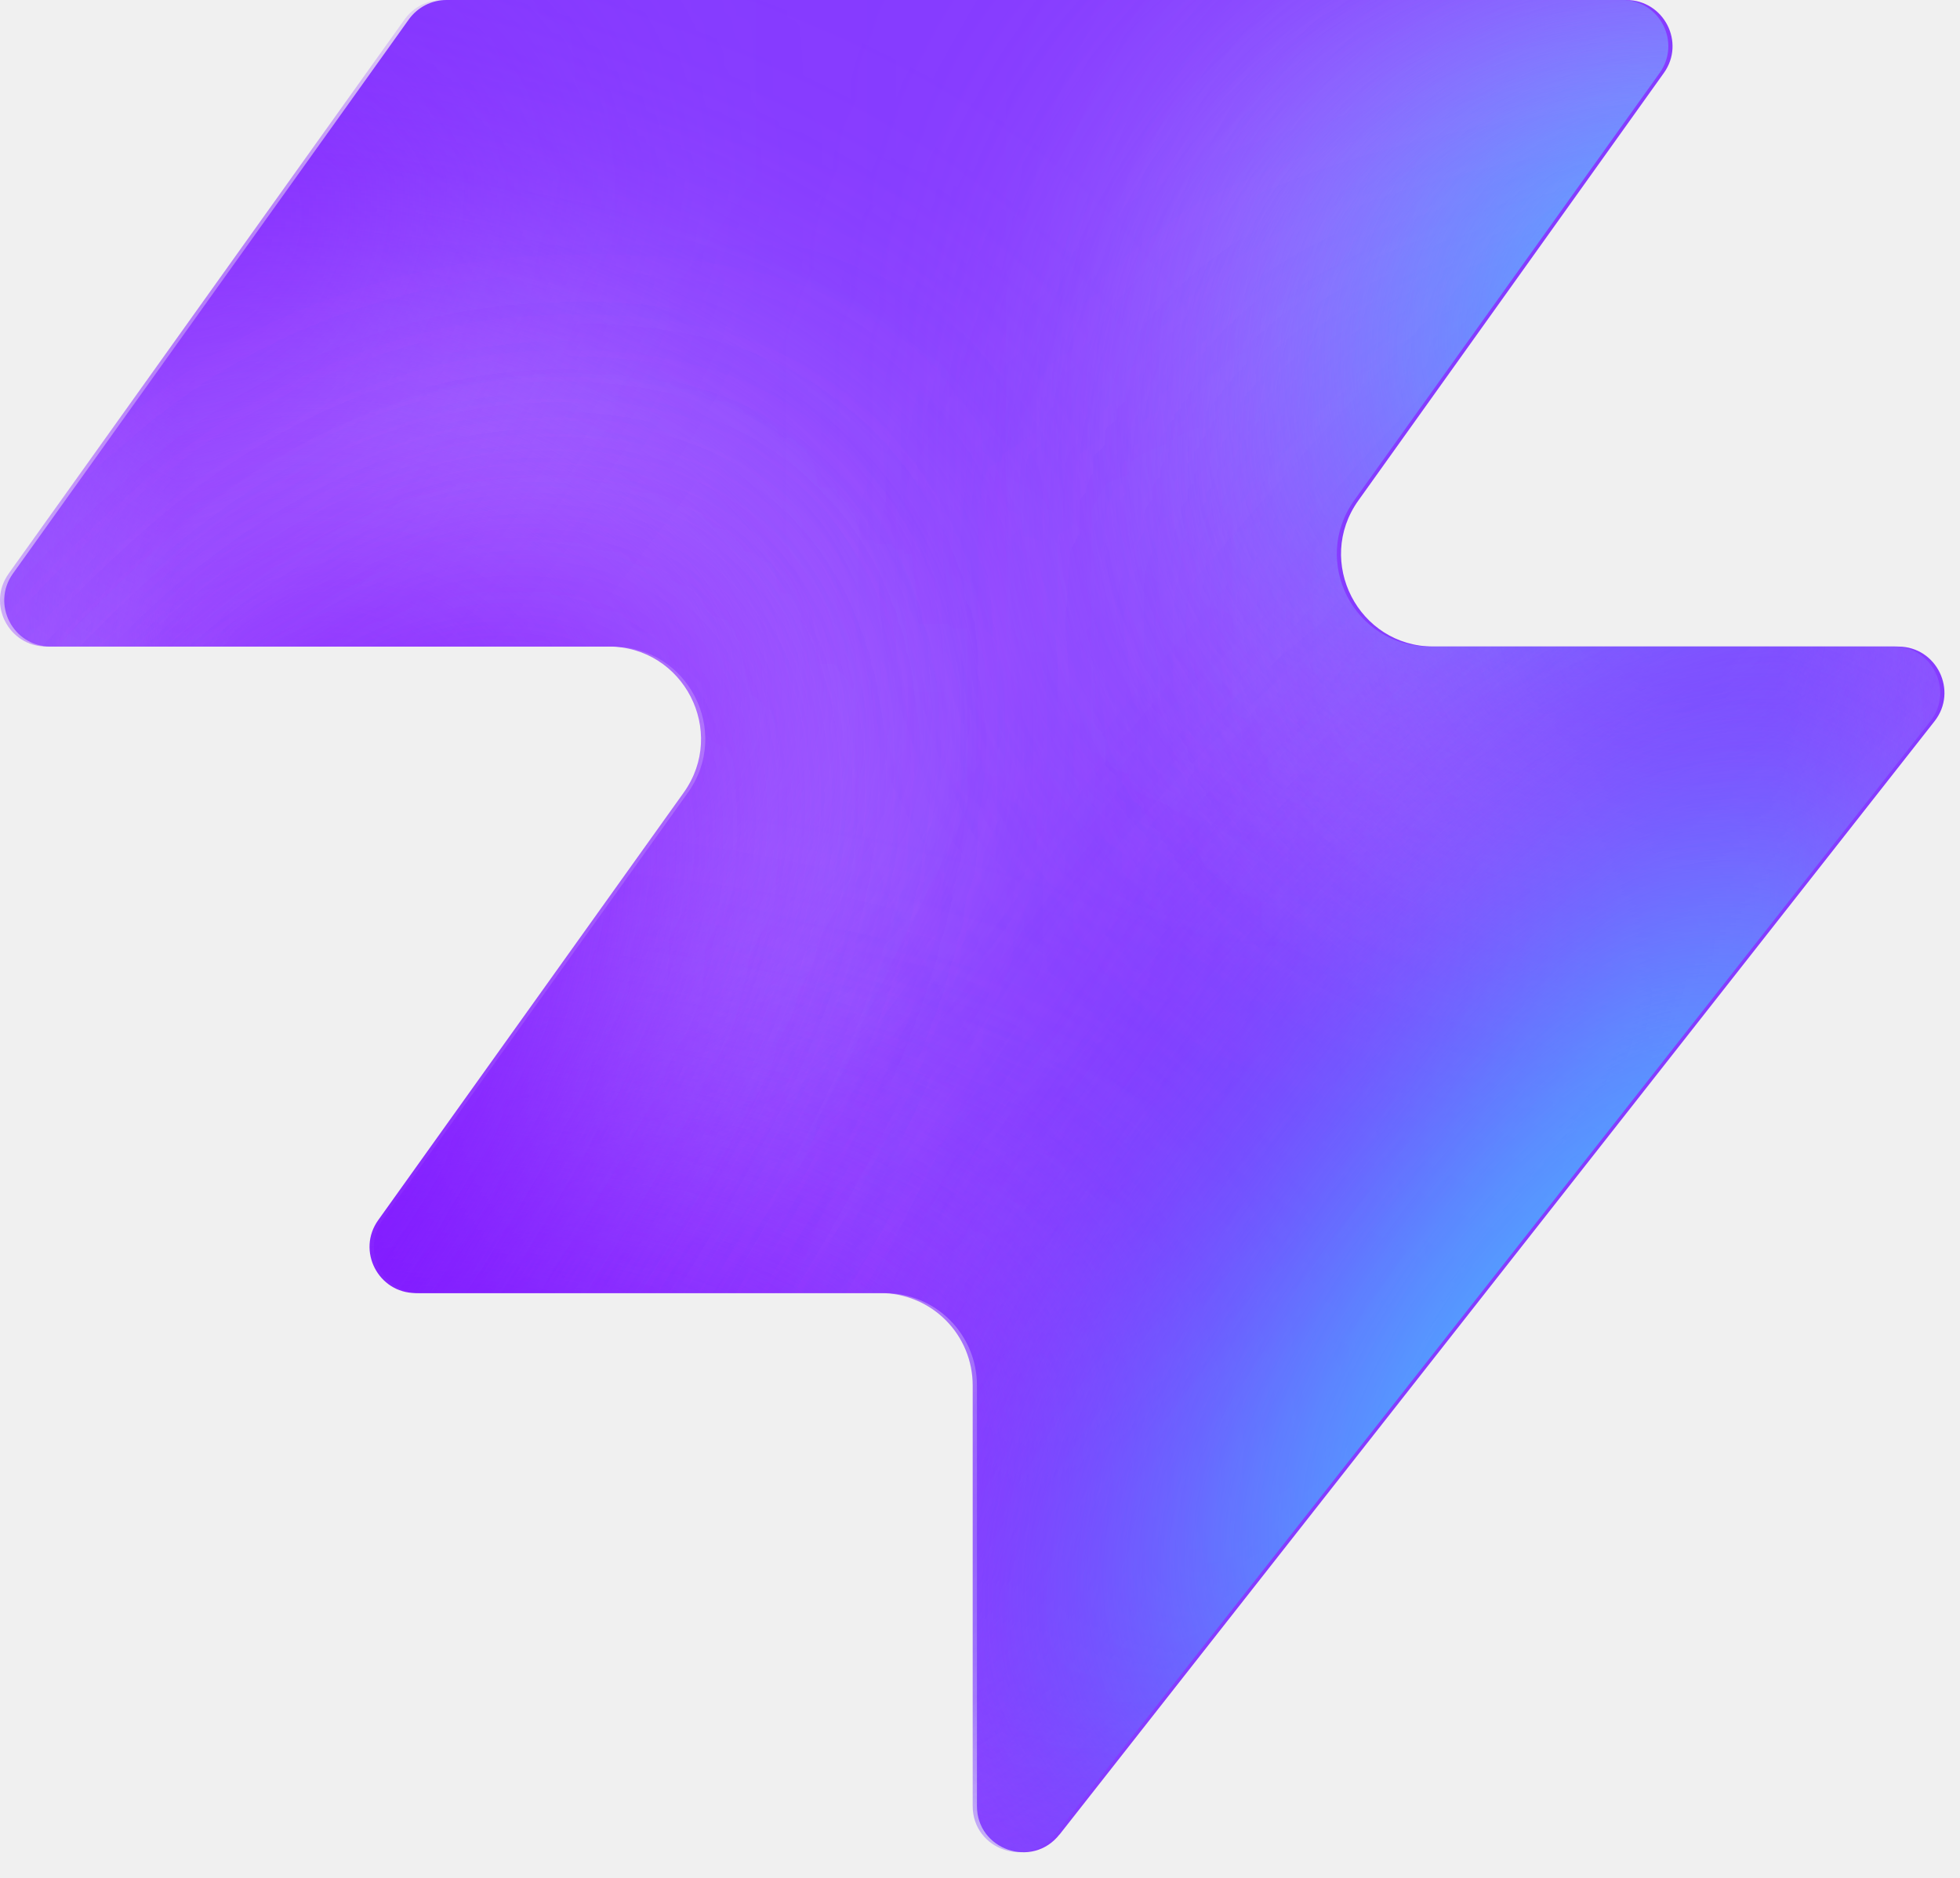
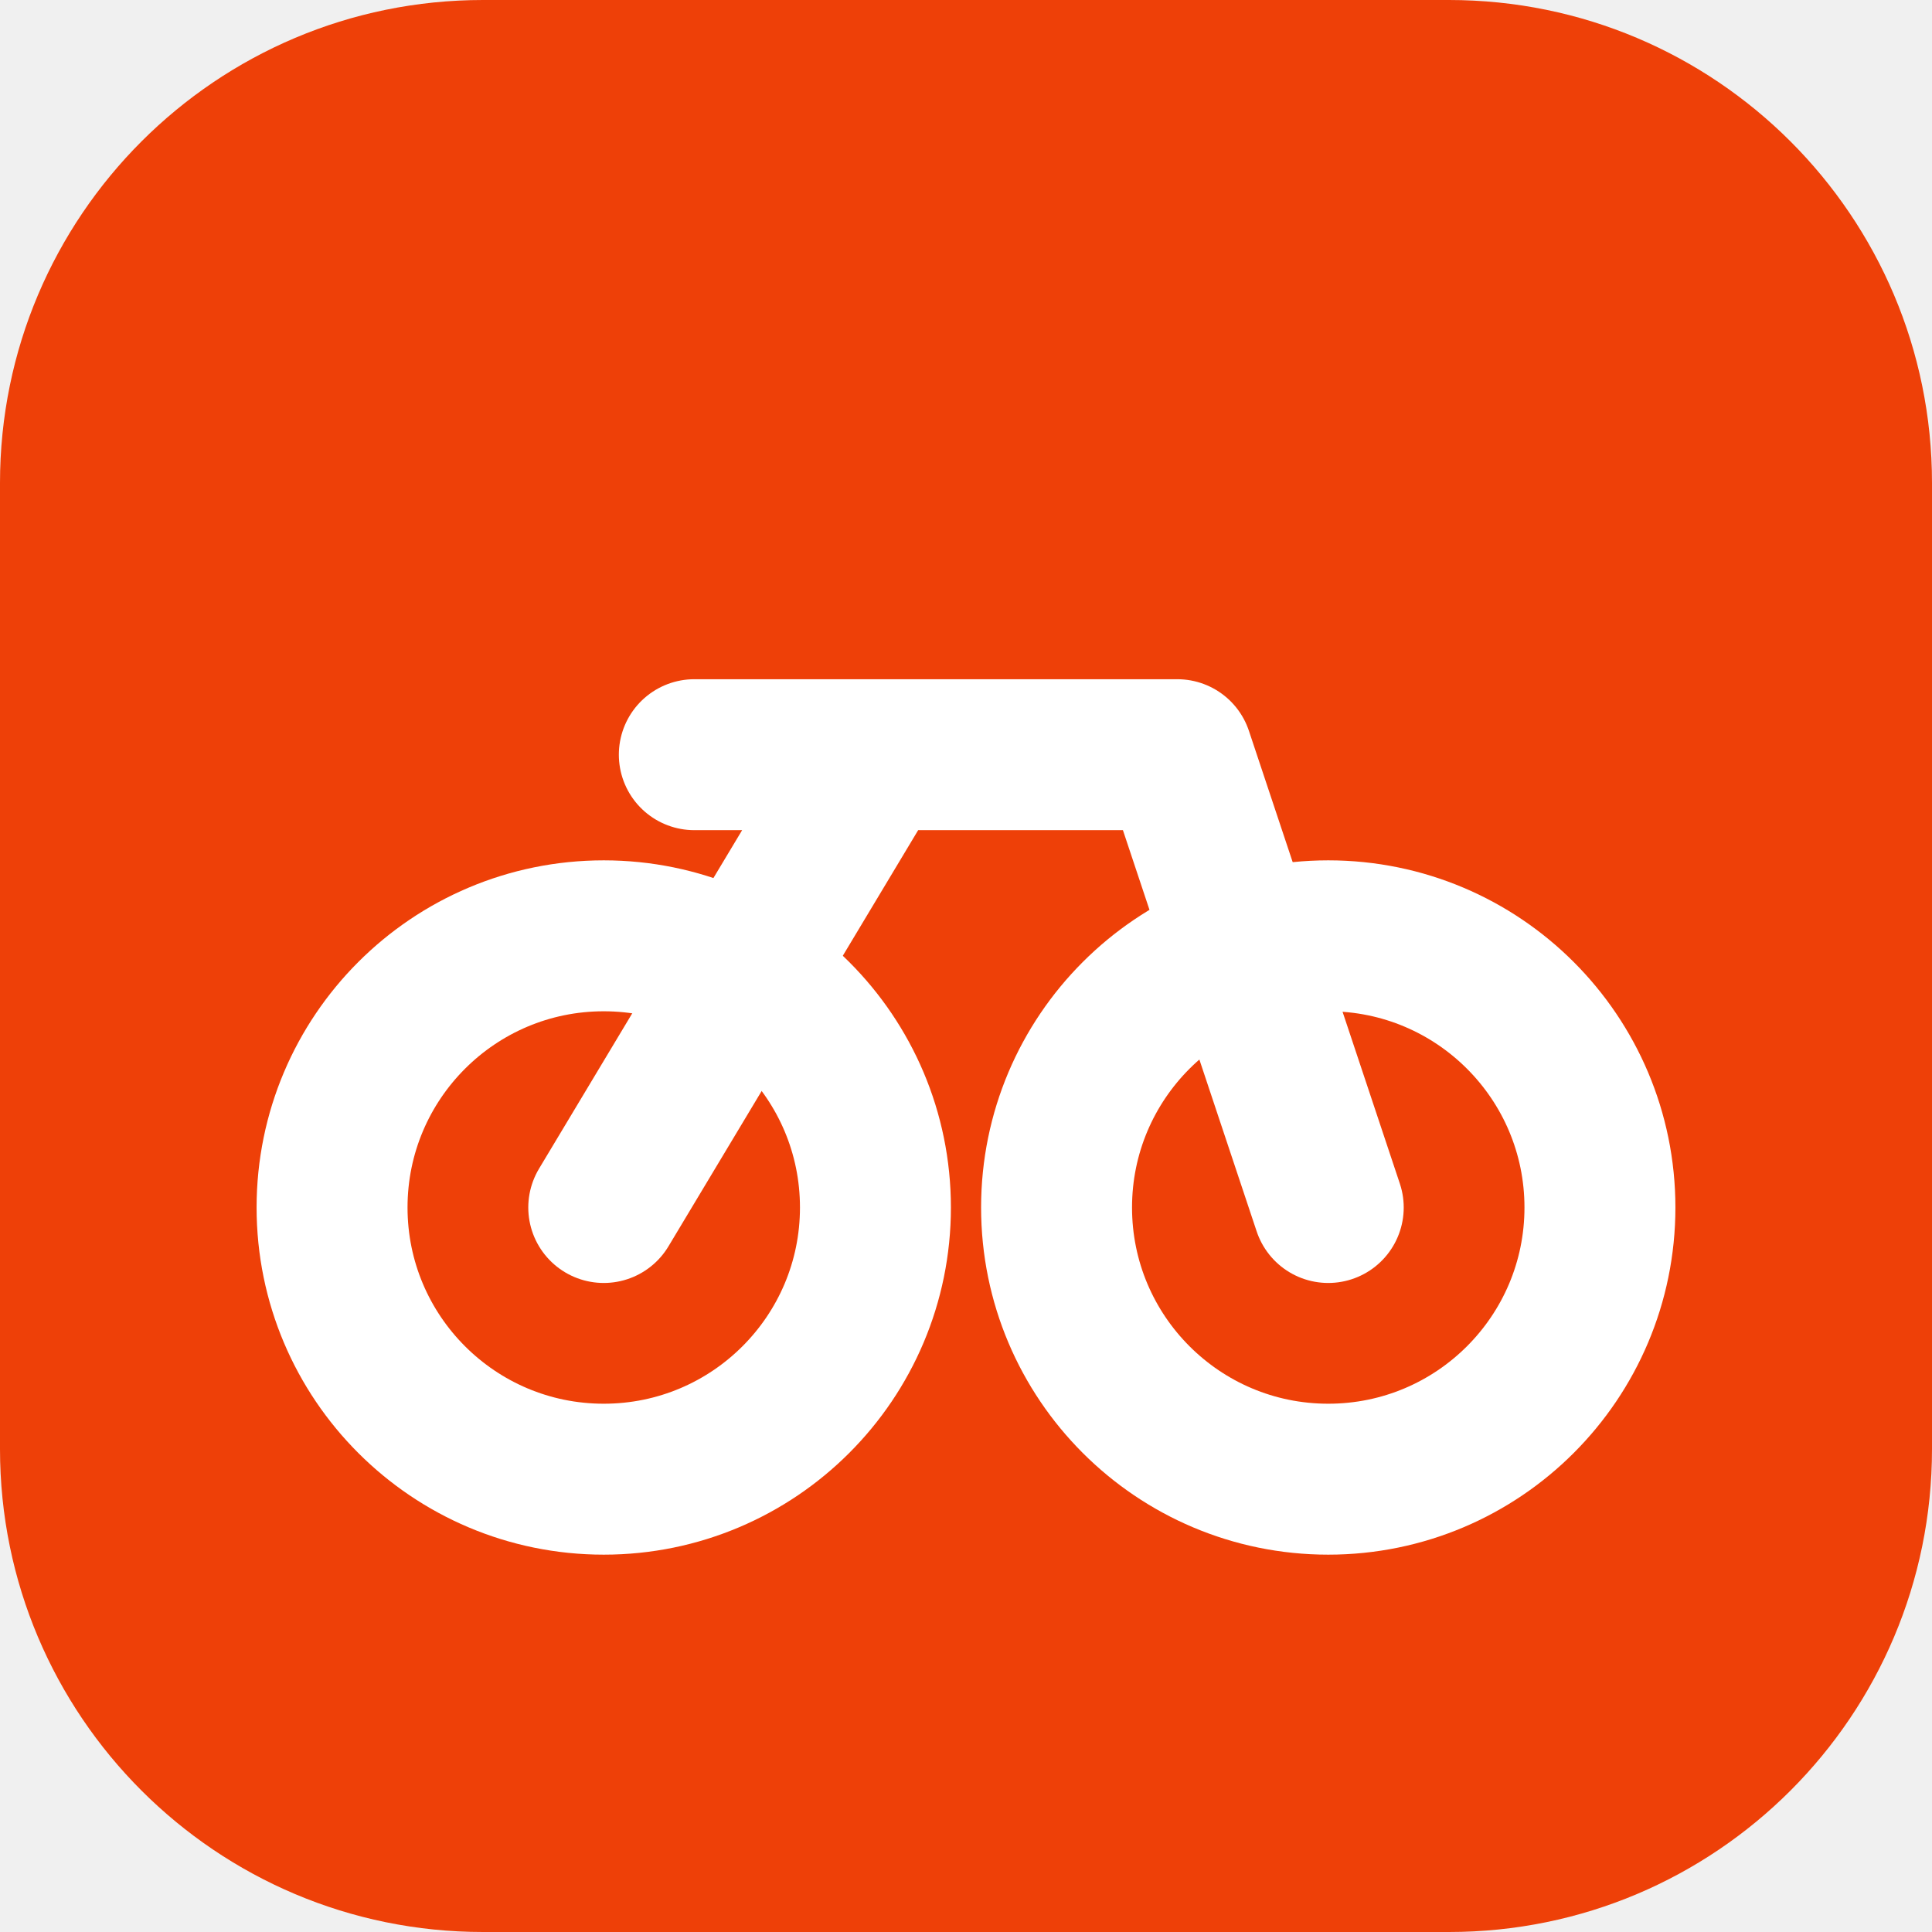
- <svg xmlns="http://www.w3.org/2000/svg" width="48" height="46" fill="none" viewBox="0 0 48 46">
-   <path fill="#863bff" d="M25.946 44.938c-.664.845-2.021.375-2.021-.698V33.937a2.26 2.26 0 0 0-2.262-2.262H10.287c-.92 0-1.456-1.04-.92-1.788l7.48-10.471c1.07-1.497 0-3.578-1.842-3.578H1.237c-.92 0-1.456-1.04-.92-1.788L10.013.474c.214-.297.556-.474.92-.474h28.894c.92 0 1.456 1.04.92 1.788l-7.48 10.471c-1.07 1.498 0 3.579 1.842 3.579h11.377c.943 0 1.473 1.088.89 1.83L25.947 44.94z" style="fill:#863bff;fill:color(display-p3 .525 .23 1);fill-opacity:1" />
-   <mask id="a" width="48" height="46" x="0" y="0" maskUnits="userSpaceOnUse" style="mask-type:alpha">
-     <path fill="#000" d="M25.842 44.938c-.664.844-2.021.375-2.021-.698V33.937a2.26 2.26 0 0 0-2.262-2.262H10.183c-.92 0-1.456-1.04-.92-1.788l7.48-10.471c1.07-1.498 0-3.579-1.842-3.579H1.133c-.92 0-1.456-1.04-.92-1.787L9.91.473c.214-.297.556-.474.92-.474h28.894c.92 0 1.456 1.04.92 1.788l-7.48 10.471c-1.07 1.498 0 3.578 1.842 3.578h11.377c.943 0 1.473 1.088.89 1.832L25.843 44.94z" style="fill:#000;fill-opacity:1" />
-   </mask>
-   <g mask="url(#a)">
-     <g filter="url(#b)">
-       <ellipse cx="5.508" cy="14.704" fill="#ede6ff" rx="5.508" ry="14.704" style="fill:#ede6ff;fill:color(display-p3 .927 .903 1);fill-opacity:1" transform="matrix(.00324 1 1 -.00324 -4.47 31.516)" />
-     </g>
-     <g filter="url(#c)">
-       <ellipse cx="10.399" cy="29.851" fill="#ede6ff" rx="10.399" ry="29.851" style="fill:#ede6ff;fill:color(display-p3 .927 .903 1);fill-opacity:1" transform="matrix(.00324 1 1 -.00324 -39.328 7.883)" />
-     </g>
-     <g filter="url(#d)">
-       <ellipse cx="5.508" cy="30.487" fill="#7e14ff" rx="5.508" ry="30.487" style="fill:#7e14ff;fill:color(display-p3 .492 .077 1);fill-opacity:1" transform="rotate(89.814 -25.913 -14.639)scale(1 -1)" />
-     </g>
-     <g filter="url(#e)">
-       <ellipse cx="5.508" cy="30.599" fill="#7e14ff" rx="5.508" ry="30.599" style="fill:#7e14ff;fill:color(display-p3 .492 .077 1);fill-opacity:1" transform="rotate(89.814 -32.644 -3.334)scale(1 -1)" />
-     </g>
-     <g filter="url(#f)">
-       <ellipse cx="5.508" cy="30.599" fill="#7e14ff" rx="5.508" ry="30.599" style="fill:#7e14ff;fill:color(display-p3 .492 .077 1);fill-opacity:1" transform="matrix(.00324 1 1 -.00324 -34.34 30.47)" />
-     </g>
-     <g filter="url(#g)">
-       <ellipse cx="14.072" cy="22.078" fill="#ede6ff" rx="14.072" ry="22.078" style="fill:#ede6ff;fill:color(display-p3 .927 .903 1);fill-opacity:1" transform="rotate(93.35 24.506 48.493)scale(-1 1)" />
-     </g>
-     <g filter="url(#h)">
-       <ellipse cx="3.47" cy="21.501" fill="#7e14ff" rx="3.47" ry="21.501" style="fill:#7e14ff;fill:color(display-p3 .492 .077 1);fill-opacity:1" transform="rotate(89.009 28.708 47.59)scale(-1 1)" />
-     </g>
-     <g filter="url(#i)">
-       <ellipse cx="3.47" cy="21.501" fill="#7e14ff" rx="3.47" ry="21.501" style="fill:#7e14ff;fill:color(display-p3 .492 .077 1);fill-opacity:1" transform="rotate(89.009 28.708 47.59)scale(-1 1)" />
-     </g>
-     <g filter="url(#j)">
-       <ellipse cx=".387" cy="8.972" fill="#7e14ff" rx="4.407" ry="29.108" style="fill:#7e14ff;fill:color(display-p3 .492 .077 1);fill-opacity:1" transform="rotate(39.51 .387 8.972)" />
-     </g>
-     <g filter="url(#k)">
-       <ellipse cx="47.523" cy="-6.092" fill="#7e14ff" rx="4.407" ry="29.108" style="fill:#7e14ff;fill:color(display-p3 .492 .077 1);fill-opacity:1" transform="rotate(37.892 47.523 -6.092)" />
-     </g>
-     <g filter="url(#l)">
-       <ellipse cx="41.412" cy="6.333" fill="#47bfff" rx="5.971" ry="9.665" style="fill:#47bfff;fill:color(display-p3 .28 .748 1);fill-opacity:1" transform="rotate(37.892 41.412 6.333)" />
-     </g>
-     <g filter="url(#m)">
-       <ellipse cx="-1.879" cy="38.332" fill="#7e14ff" rx="4.407" ry="29.108" style="fill:#7e14ff;fill:color(display-p3 .492 .077 1);fill-opacity:1" transform="rotate(37.892 -1.88 38.332)" />
-     </g>
-     <g filter="url(#n)">
-       <ellipse cx="-1.879" cy="38.332" fill="#7e14ff" rx="4.407" ry="29.108" style="fill:#7e14ff;fill:color(display-p3 .492 .077 1);fill-opacity:1" transform="rotate(37.892 -1.88 38.332)" />
-     </g>
-     <g filter="url(#o)">
-       <ellipse cx="35.651" cy="29.907" fill="#7e14ff" rx="4.407" ry="29.108" style="fill:#7e14ff;fill:color(display-p3 .492 .077 1);fill-opacity:1" transform="rotate(37.892 35.651 29.907)" />
-     </g>
-     <g filter="url(#p)">
-       <ellipse cx="38.418" cy="32.4" fill="#47bfff" rx="5.971" ry="15.297" style="fill:#47bfff;fill:color(display-p3 .28 .748 1);fill-opacity:1" transform="rotate(37.892 38.418 32.4)" />
-     </g>
-   </g>
-   <defs>
-     <filter id="b" width="60.045" height="41.654" x="-19.77" y="16.149" color-interpolation-filters="sRGB" filterUnits="userSpaceOnUse">
-       <feFlood flood-opacity="0" result="BackgroundImageFix" />
-       <feBlend in="SourceGraphic" in2="BackgroundImageFix" result="shape" />
-       <feGaussianBlur result="effect1_foregroundBlur_2002_17158" stdDeviation="7.659" />
-     </filter>
-     <filter id="c" width="90.34" height="51.437" x="-54.613" y="-7.533" color-interpolation-filters="sRGB" filterUnits="userSpaceOnUse">
-       <feFlood flood-opacity="0" result="BackgroundImageFix" />
-       <feBlend in="SourceGraphic" in2="BackgroundImageFix" result="shape" />
-       <feGaussianBlur result="effect1_foregroundBlur_2002_17158" stdDeviation="7.659" />
-     </filter>
-     <filter id="d" width="79.355" height="29.4" x="-49.64" y="2.03" color-interpolation-filters="sRGB" filterUnits="userSpaceOnUse">
-       <feFlood flood-opacity="0" result="BackgroundImageFix" />
-       <feBlend in="SourceGraphic" in2="BackgroundImageFix" result="shape" />
-       <feGaussianBlur result="effect1_foregroundBlur_2002_17158" stdDeviation="4.596" />
-     </filter>
-     <filter id="e" width="79.579" height="29.4" x="-45.045" y="20.029" color-interpolation-filters="sRGB" filterUnits="userSpaceOnUse">
-       <feFlood flood-opacity="0" result="BackgroundImageFix" />
-       <feBlend in="SourceGraphic" in2="BackgroundImageFix" result="shape" />
-       <feGaussianBlur result="effect1_foregroundBlur_2002_17158" stdDeviation="4.596" />
-     </filter>
-     <filter id="f" width="79.579" height="29.4" x="-43.513" y="21.178" color-interpolation-filters="sRGB" filterUnits="userSpaceOnUse">
-       <feFlood flood-opacity="0" result="BackgroundImageFix" />
-       <feBlend in="SourceGraphic" in2="BackgroundImageFix" result="shape" />
-       <feGaussianBlur result="effect1_foregroundBlur_2002_17158" stdDeviation="4.596" />
-     </filter>
-     <filter id="g" width="74.749" height="58.852" x="15.756" y="-17.901" color-interpolation-filters="sRGB" filterUnits="userSpaceOnUse">
-       <feFlood flood-opacity="0" result="BackgroundImageFix" />
-       <feBlend in="SourceGraphic" in2="BackgroundImageFix" result="shape" />
-       <feGaussianBlur result="effect1_foregroundBlur_2002_17158" stdDeviation="7.659" />
-     </filter>
-     <filter id="h" width="61.377" height="25.362" x="23.548" y="2.284" color-interpolation-filters="sRGB" filterUnits="userSpaceOnUse">
-       <feFlood flood-opacity="0" result="BackgroundImageFix" />
-       <feBlend in="SourceGraphic" in2="BackgroundImageFix" result="shape" />
-       <feGaussianBlur result="effect1_foregroundBlur_2002_17158" stdDeviation="4.596" />
-     </filter>
-     <filter id="i" width="61.377" height="25.362" x="23.548" y="2.284" color-interpolation-filters="sRGB" filterUnits="userSpaceOnUse">
-       <feFlood flood-opacity="0" result="BackgroundImageFix" />
-       <feBlend in="SourceGraphic" in2="BackgroundImageFix" result="shape" />
-       <feGaussianBlur result="effect1_foregroundBlur_2002_17158" stdDeviation="4.596" />
-     </filter>
-     <filter id="j" width="56.045" height="63.649" x="-27.636" y="-22.853" color-interpolation-filters="sRGB" filterUnits="userSpaceOnUse">
-       <feFlood flood-opacity="0" result="BackgroundImageFix" />
-       <feBlend in="SourceGraphic" in2="BackgroundImageFix" result="shape" />
-       <feGaussianBlur result="effect1_foregroundBlur_2002_17158" stdDeviation="4.596" />
-     </filter>
-     <filter id="k" width="54.814" height="64.646" x="20.116" y="-38.415" color-interpolation-filters="sRGB" filterUnits="userSpaceOnUse">
-       <feFlood flood-opacity="0" result="BackgroundImageFix" />
-       <feBlend in="SourceGraphic" in2="BackgroundImageFix" result="shape" />
-       <feGaussianBlur result="effect1_foregroundBlur_2002_17158" stdDeviation="4.596" />
-     </filter>
-     <filter id="l" width="33.541" height="35.313" x="24.641" y="-11.323" color-interpolation-filters="sRGB" filterUnits="userSpaceOnUse">
-       <feFlood flood-opacity="0" result="BackgroundImageFix" />
-       <feBlend in="SourceGraphic" in2="BackgroundImageFix" result="shape" />
-       <feGaussianBlur result="effect1_foregroundBlur_2002_17158" stdDeviation="4.596" />
-     </filter>
-     <filter id="m" width="54.814" height="64.646" x="-29.286" y="6.009" color-interpolation-filters="sRGB" filterUnits="userSpaceOnUse">
-       <feFlood flood-opacity="0" result="BackgroundImageFix" />
-       <feBlend in="SourceGraphic" in2="BackgroundImageFix" result="shape" />
-       <feGaussianBlur result="effect1_foregroundBlur_2002_17158" stdDeviation="4.596" />
-     </filter>
-     <filter id="n" width="54.814" height="64.646" x="-29.286" y="6.009" color-interpolation-filters="sRGB" filterUnits="userSpaceOnUse">
-       <feFlood flood-opacity="0" result="BackgroundImageFix" />
-       <feBlend in="SourceGraphic" in2="BackgroundImageFix" result="shape" />
-       <feGaussianBlur result="effect1_foregroundBlur_2002_17158" stdDeviation="4.596" />
-     </filter>
-     <filter id="o" width="54.814" height="64.646" x="8.244" y="-2.416" color-interpolation-filters="sRGB" filterUnits="userSpaceOnUse">
-       <feFlood flood-opacity="0" result="BackgroundImageFix" />
-       <feBlend in="SourceGraphic" in2="BackgroundImageFix" result="shape" />
-       <feGaussianBlur result="effect1_foregroundBlur_2002_17158" stdDeviation="4.596" />
-     </filter>
-     <filter id="p" width="39.409" height="43.623" x="18.713" y="10.588" color-interpolation-filters="sRGB" filterUnits="userSpaceOnUse">
-       <feFlood flood-opacity="0" result="BackgroundImageFix" />
-       <feBlend in="SourceGraphic" in2="BackgroundImageFix" result="shape" />
-       <feGaussianBlur result="effect1_foregroundBlur_2002_17158" stdDeviation="4.596" />
-     </filter>
-   </defs>
+ <svg xmlns="http://www.w3.org/2000/svg" viewBox="0 0 64 64">
+   <rect width="64" height="64" rx="16" fill="#ee4008" />
+   <circle cx="20" cy="40" r="9" fill="none" stroke="#fff" stroke-width="5" />
+   <circle cx="44" cy="40" r="9" fill="none" stroke="#fff" stroke-width="5" />
+   <path d="M20 40l9-15h10l5 15M29 25h-6" fill="none" stroke="#fff" stroke-width="5" stroke-linecap="round" stroke-linejoin="round" />
</svg>
